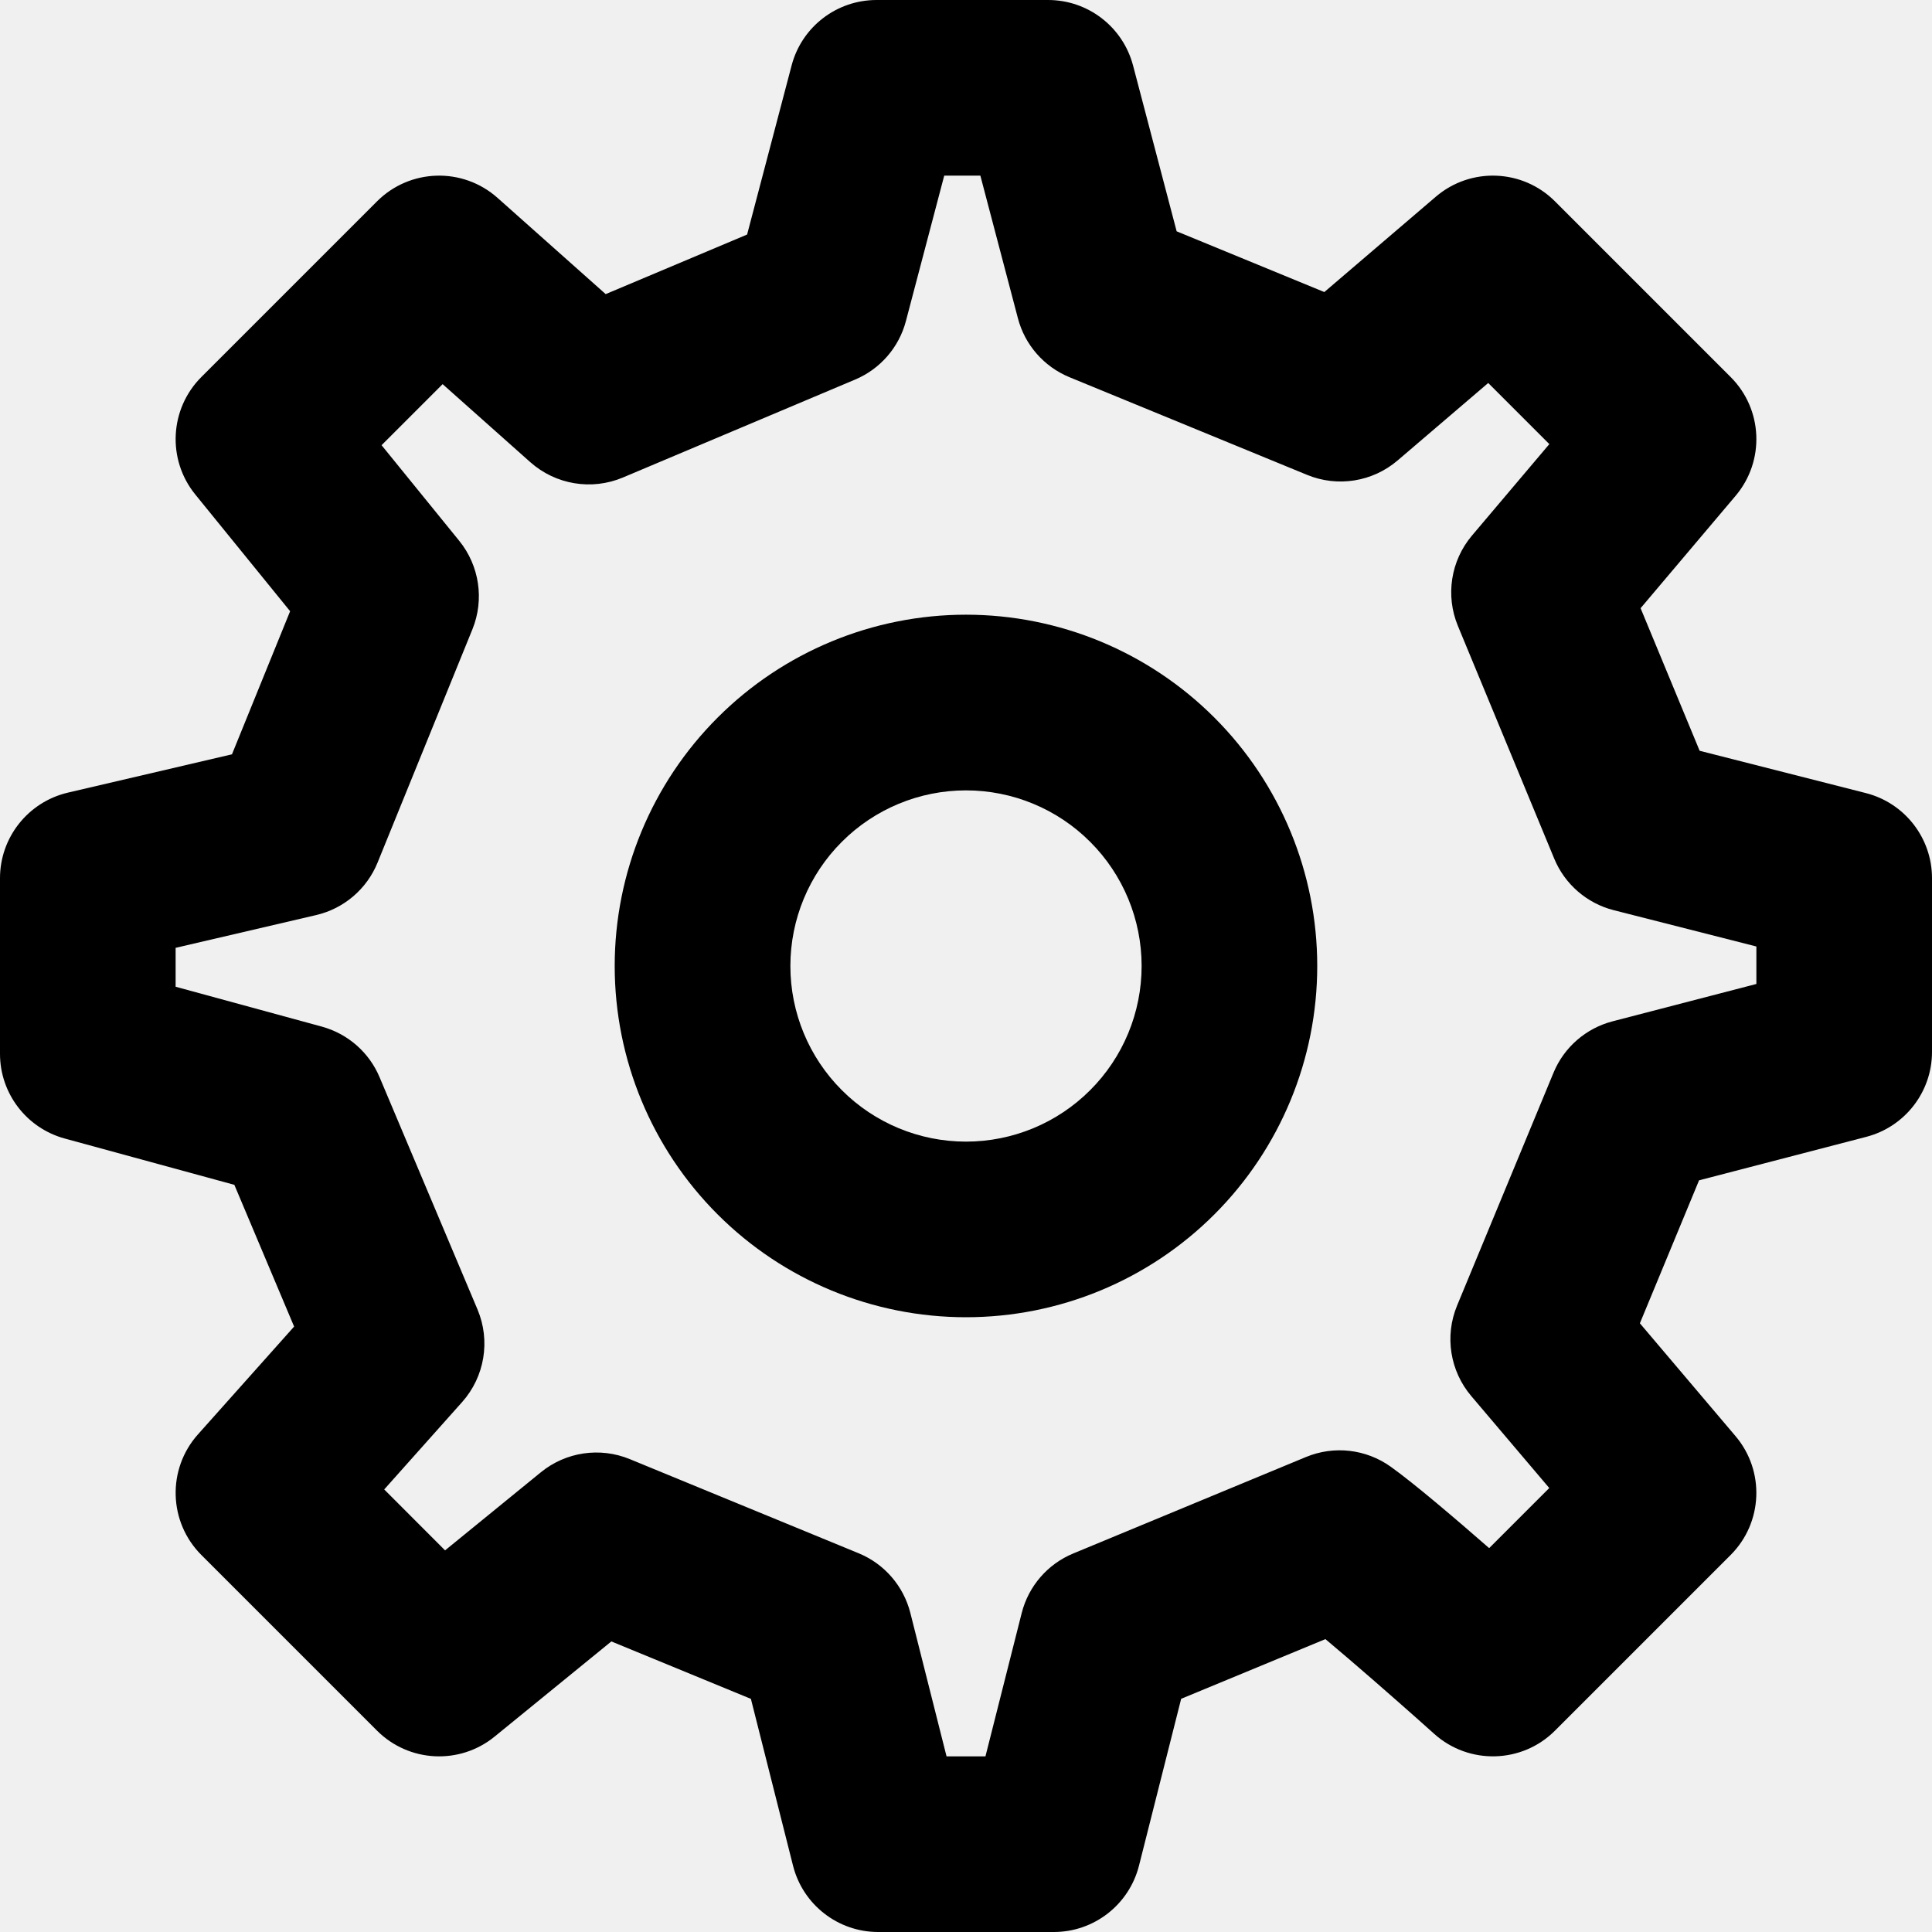
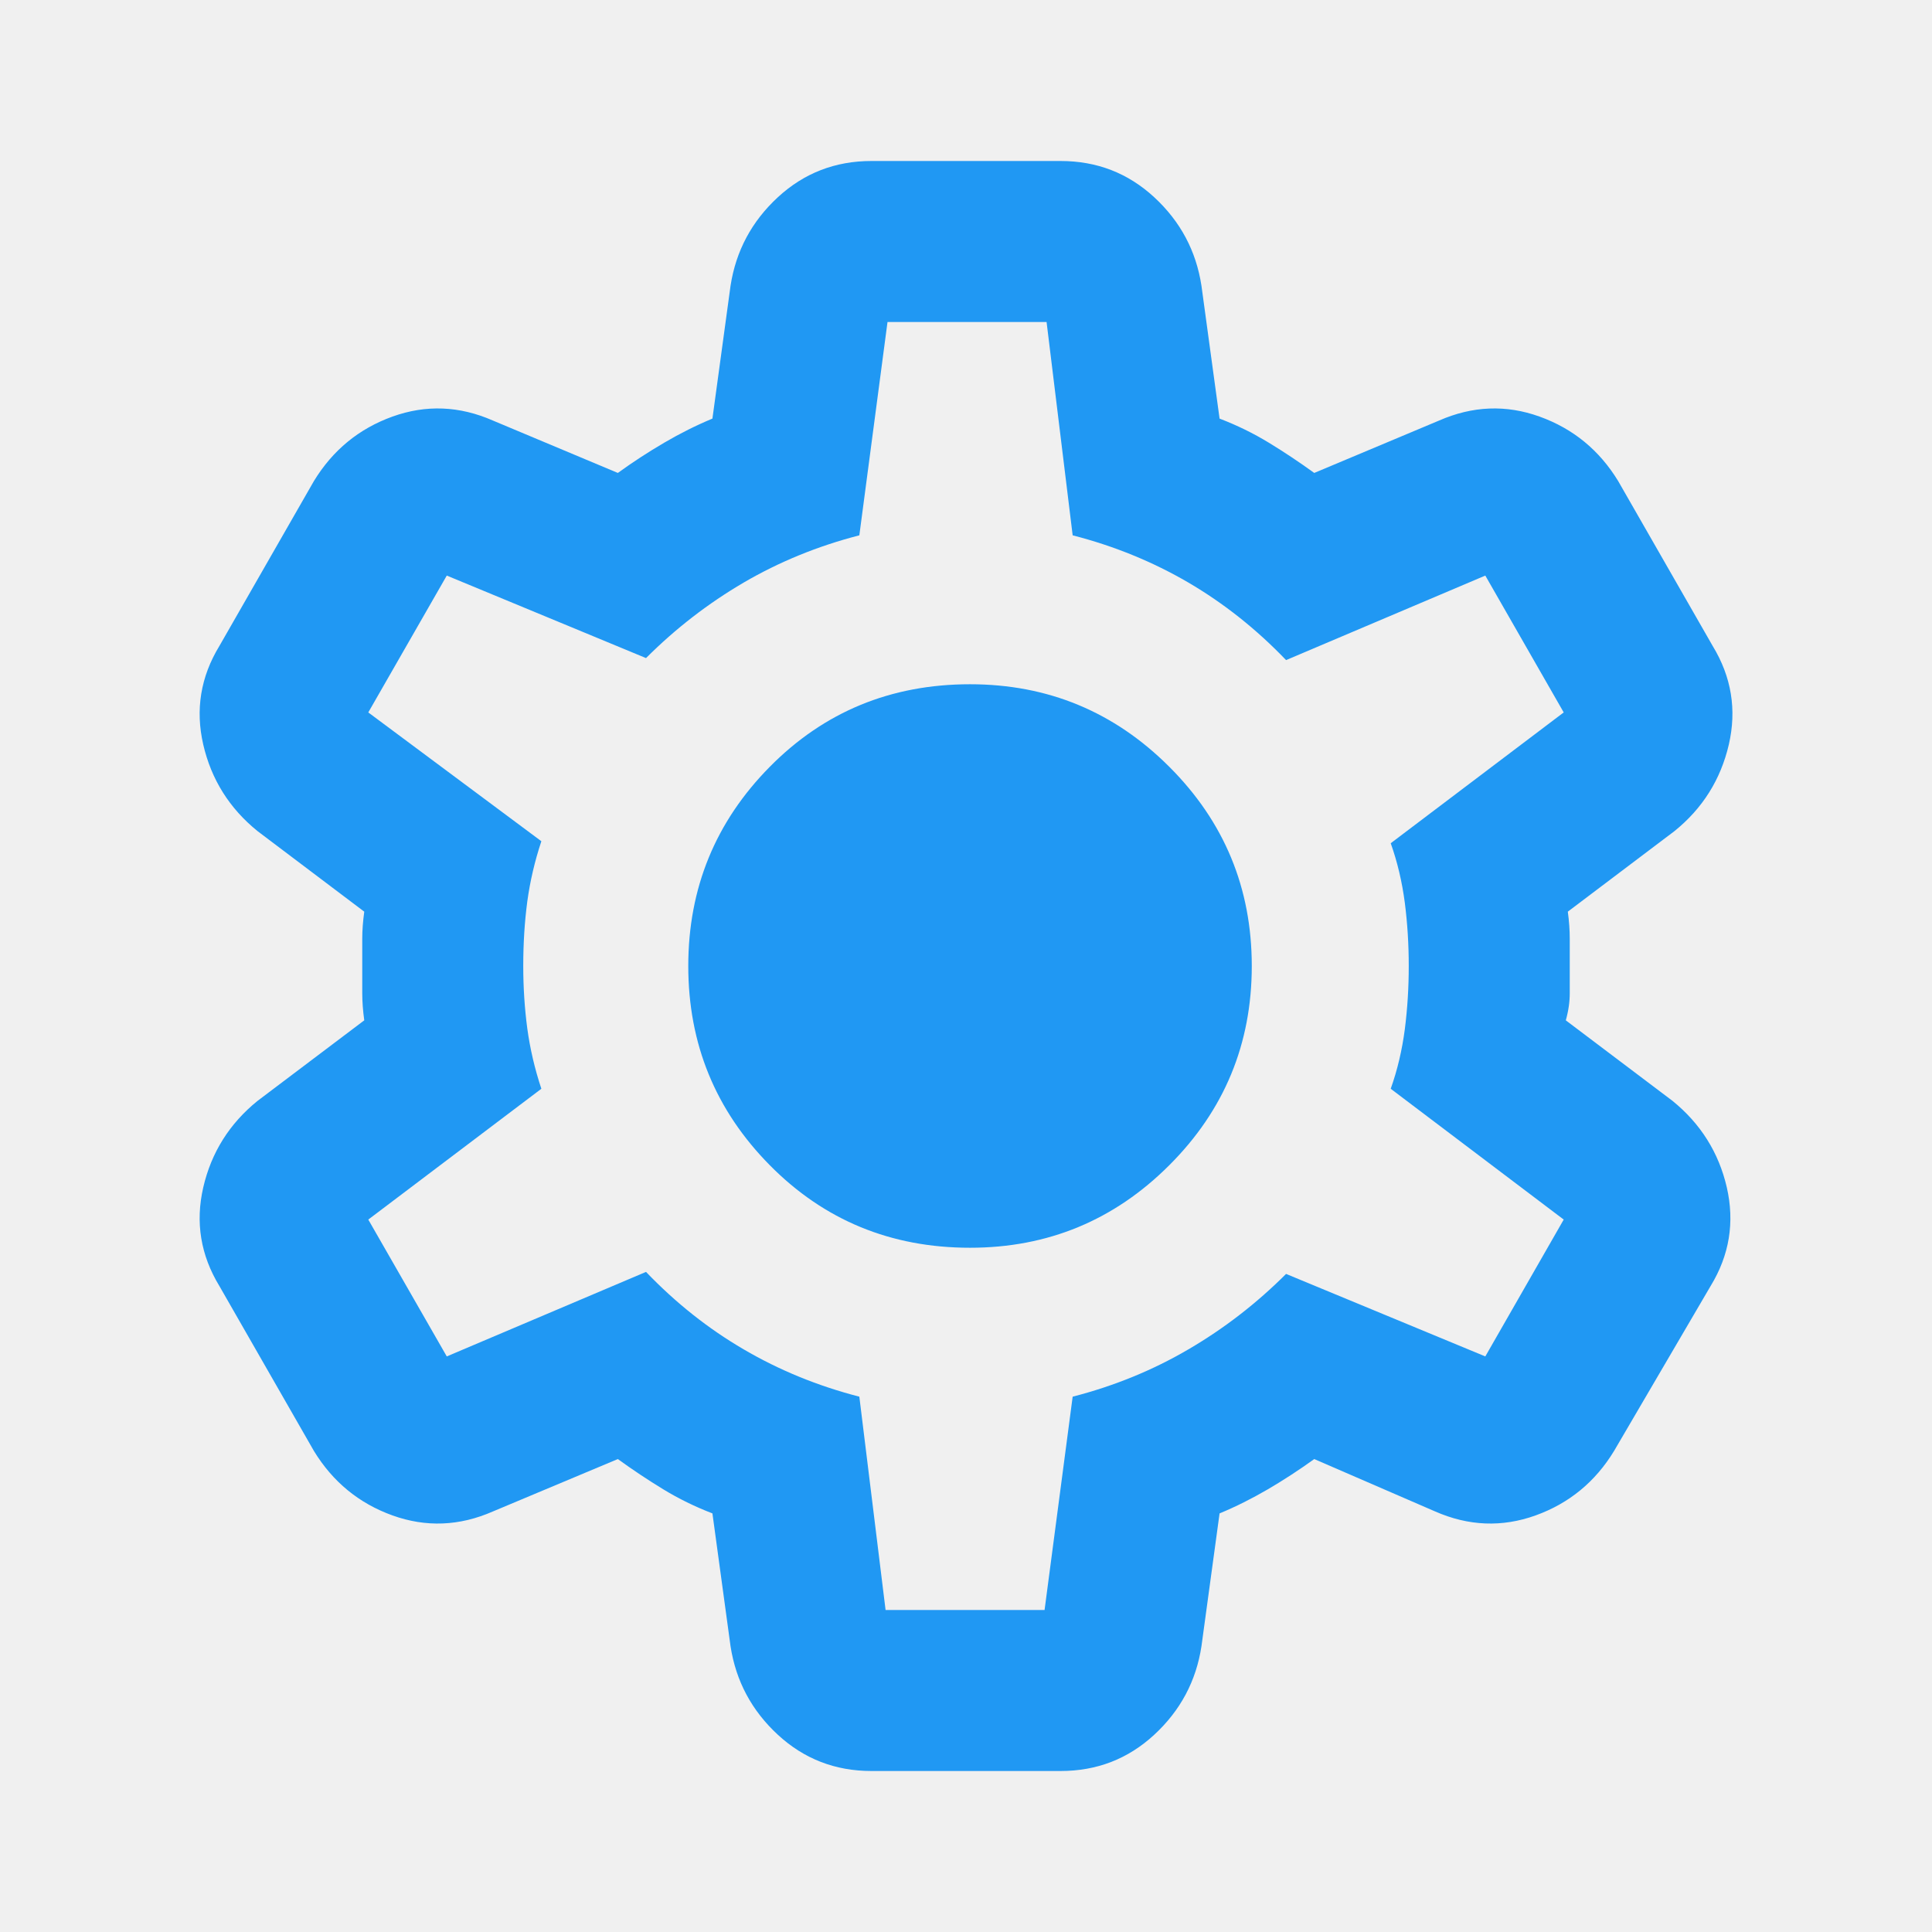
- <svg xmlns="http://www.w3.org/2000/svg" width="30" height="30" viewBox="0 0 30 30" fill="none">
-   <path fill-rule="evenodd" clip-rule="evenodd" d="M15 9.545C13.553 9.545 12.166 10.12 11.143 11.143C10.12 12.166 9.545 13.553 9.545 15C9.545 16.447 10.12 17.834 11.143 18.857C12.166 19.88 13.553 20.454 15 20.454C16.447 20.454 17.834 19.88 18.857 18.857C19.88 17.834 20.454 16.447 20.454 15C20.454 13.553 19.88 12.166 18.857 11.143C17.834 10.12 16.447 9.545 15 9.545ZM13.072 13.072C13.583 12.56 14.277 12.273 15 12.273C15.723 12.273 16.417 12.56 16.928 13.072C17.44 13.583 17.727 14.277 17.727 15C17.727 15.723 17.44 16.417 16.928 16.928C16.417 17.44 15.723 17.727 15 17.727C14.277 17.727 13.583 17.44 13.072 16.928C12.56 16.417 12.273 15.723 12.273 15C12.273 14.277 12.56 13.583 13.072 13.072Z" fill="currentColor" />
-   <path fill-rule="evenodd" clip-rule="evenodd" d="M13.611 0C12.991 0 12.449 0.417 12.292 1.017L11.601 3.642L9.405 4.567L7.725 3.072C7.185 2.592 6.365 2.616 5.854 3.127L3.127 5.854C2.633 6.348 2.592 7.136 3.032 7.678L4.505 9.491L3.602 11.713L1.054 12.308C0.437 12.453 0 13.003 0 13.636V16.364C0 16.979 0.412 17.517 1.005 17.679L3.639 18.398L4.567 20.599L3.073 22.274C2.592 22.814 2.616 23.635 3.127 24.146L5.854 26.873C6.349 27.368 7.138 27.408 7.68 26.966L9.493 25.488L11.66 26.38L12.314 28.97C12.467 29.576 13.012 30 13.636 30H16.364C16.988 30 17.532 29.576 17.686 28.971L18.341 26.379L20.581 25.452C20.807 25.641 21.065 25.863 21.323 26.087C21.578 26.309 21.816 26.519 21.99 26.673C22.076 26.75 22.147 26.813 22.196 26.857L22.27 26.923C22.809 27.407 23.634 27.386 24.146 26.873L26.873 24.146C27.375 23.644 27.408 22.841 26.949 22.3L25.464 20.548L26.383 18.328L28.979 17.653C29.58 17.497 30 16.955 30 16.334V13.636C30 13.013 29.577 12.469 28.973 12.315L26.392 11.658L25.475 9.444L26.951 7.698C27.408 7.157 27.375 6.355 26.873 5.854L24.146 3.127C23.643 2.623 22.837 2.592 22.296 3.054L20.564 4.535L18.271 3.592L17.594 1.017C17.436 0.418 16.895 0 16.275 0H13.611ZM24.057 23.106L23.124 24.039L23.113 24.03C22.61 23.591 21.961 23.036 21.595 22.775C21.212 22.501 20.715 22.444 20.28 22.624L16.666 24.122C16.268 24.286 15.971 24.629 15.865 25.047L15.302 27.273H14.698L14.136 25.046C14.03 24.627 13.732 24.283 13.333 24.119L9.779 22.657C9.316 22.467 8.787 22.545 8.399 22.861L6.911 24.074L5.966 23.128L7.176 21.771C7.526 21.378 7.619 20.819 7.415 20.334L5.894 16.727C5.732 16.341 5.401 16.052 4.997 15.941L2.727 15.322V14.718L4.91 14.209C5.341 14.108 5.696 13.805 5.863 13.394L7.336 9.771C7.523 9.31 7.444 8.784 7.131 8.398L5.925 6.913L6.873 5.965L8.235 7.177C8.628 7.526 9.187 7.619 9.672 7.415L13.278 5.894C13.668 5.73 13.96 5.394 14.067 4.985L14.662 2.727H15.223L15.806 4.942C15.914 5.356 16.211 5.694 16.606 5.857L20.297 7.374C20.771 7.569 21.313 7.482 21.702 7.15L23.109 5.947L24.058 6.896L22.856 8.317C22.527 8.707 22.443 9.248 22.638 9.719L24.134 13.333C24.298 13.73 24.641 14.027 25.057 14.133L27.273 14.697V15.279L25.04 15.859C24.626 15.967 24.286 16.262 24.123 16.657L22.625 20.274C22.43 20.746 22.515 21.288 22.845 21.677L24.057 23.106Z" fill="currentColor" />
+ <svg xmlns="http://www.w3.org/2000/svg" width="24" height="24" viewBox="0 0 24 24" fill="none">
+   <mask id="mask0_181_10396" style="mask-type:alpha" maskUnits="userSpaceOnUse" x="0" y="0" width="24" height="24">
+     <rect width="24" height="24" fill="white" />
+   </mask>
+   <g mask="url(#mask0_181_10396)">
+     <path d="M10.825 22C10.376 22 9.988 21.85 9.663 21.55C9.338 21.25 9.142 20.883 9.075 20.45L8.85 18.8C8.634 18.717 8.43 18.617 8.238 18.5C8.046 18.383 7.859 18.258 7.675 18.125L6.125 18.775C5.709 18.958 5.292 18.975 4.875 18.825C4.459 18.675 4.134 18.408 3.9 18.025L2.725 15.975C2.492 15.592 2.425 15.183 2.525 14.75C2.625 14.317 2.85 13.958 3.2 13.675L4.525 12.675C4.509 12.558 4.5 12.446 4.5 12.338V11.662C4.5 11.554 4.509 11.442 4.525 11.325L3.2 10.325C2.85 10.042 2.625 9.683 2.525 9.25C2.425 8.817 2.492 8.408 2.725 8.025L3.9 5.975C4.134 5.592 4.459 5.325 4.875 5.175C5.292 5.025 5.709 5.042 6.125 5.225L7.675 5.875C7.859 5.742 8.05 5.617 8.25 5.5C8.45 5.383 8.65 5.283 8.85 5.2L9.075 3.55C9.142 3.117 9.338 2.75 9.663 2.45C9.988 2.15 10.376 2 10.825 2H13.175C13.626 2 14.013 2.15 14.338 2.45C14.663 2.75 14.859 3.117 14.925 3.55L15.15 5.2C15.367 5.283 15.571 5.383 15.763 5.5C15.955 5.617 16.142 5.742 16.326 5.875L17.875 5.225C18.292 5.042 18.709 5.025 19.125 5.175C19.542 5.325 19.867 5.592 20.101 5.975L21.276 8.025C21.509 8.408 21.576 8.817 21.476 9.25C21.375 9.683 21.151 10.042 20.8 10.325L19.476 11.325C19.492 11.442 19.5 11.554 19.5 11.662V12.338C19.5 12.446 19.484 12.558 19.451 12.675L20.776 13.675C21.125 13.958 21.351 14.317 21.451 14.75C21.55 15.183 21.484 15.592 21.25 15.975L20.05 18.025C19.817 18.408 19.492 18.675 19.076 18.825C18.659 18.975 18.242 18.958 17.826 18.775L16.326 18.125C16.142 18.258 15.95 18.383 15.751 18.5C15.55 18.617 15.351 18.717 15.15 18.8L14.925 20.45C14.859 20.883 14.663 21.25 14.338 21.55C14.013 21.85 13.626 22 13.175 22H10.825ZM11.001 20H12.976L13.325 17.35C13.842 17.217 14.321 17.021 14.763 16.762C15.205 16.504 15.609 16.192 15.976 15.825L18.451 16.85L19.425 15.15L17.276 13.525C17.359 13.292 17.417 13.046 17.451 12.787C17.484 12.529 17.5 12.267 17.5 12C17.5 11.733 17.484 11.471 17.451 11.213C17.417 10.954 17.359 10.708 17.276 10.475L19.425 8.85L18.451 7.15L15.976 8.2C15.609 7.817 15.205 7.496 14.763 7.237C14.321 6.979 13.842 6.783 13.325 6.65L13.001 4H11.025L10.675 6.65C10.159 6.783 9.68 6.979 9.238 7.237C8.796 7.496 8.392 7.808 8.025 8.175L5.55 7.15L4.575 8.85L6.725 10.45C6.642 10.7 6.584 10.95 6.55 11.2C6.517 11.45 6.5 11.717 6.5 12C6.5 12.267 6.517 12.525 6.55 12.775C6.584 13.025 6.642 13.275 6.725 13.525L4.575 15.15L5.55 16.85L8.025 15.8C8.392 16.183 8.796 16.504 9.238 16.762C9.68 17.021 10.159 17.217 10.675 17.35L11.001 20ZM12.05 15.5C13.017 15.5 13.842 15.158 14.525 14.475C15.209 13.792 15.55 12.967 15.55 12C15.55 11.033 15.209 10.208 14.525 9.525C13.842 8.842 13.017 8.5 12.05 8.5C11.067 8.5 10.238 8.842 9.563 9.525C8.888 10.208 8.55 11.033 8.55 12C8.55 12.967 8.888 13.792 9.563 14.475C10.238 15.158 11.067 15.5 12.05 15.5Z" fill="#2098F3" />
+   </g>
</svg>
